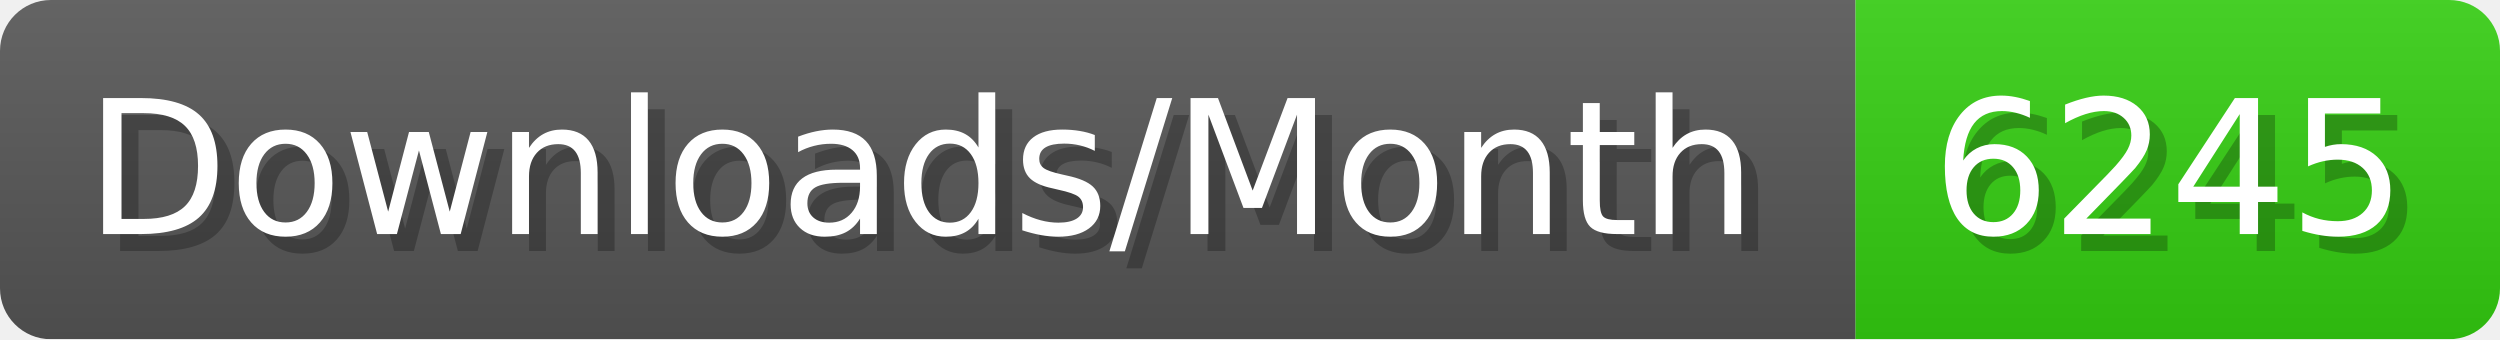
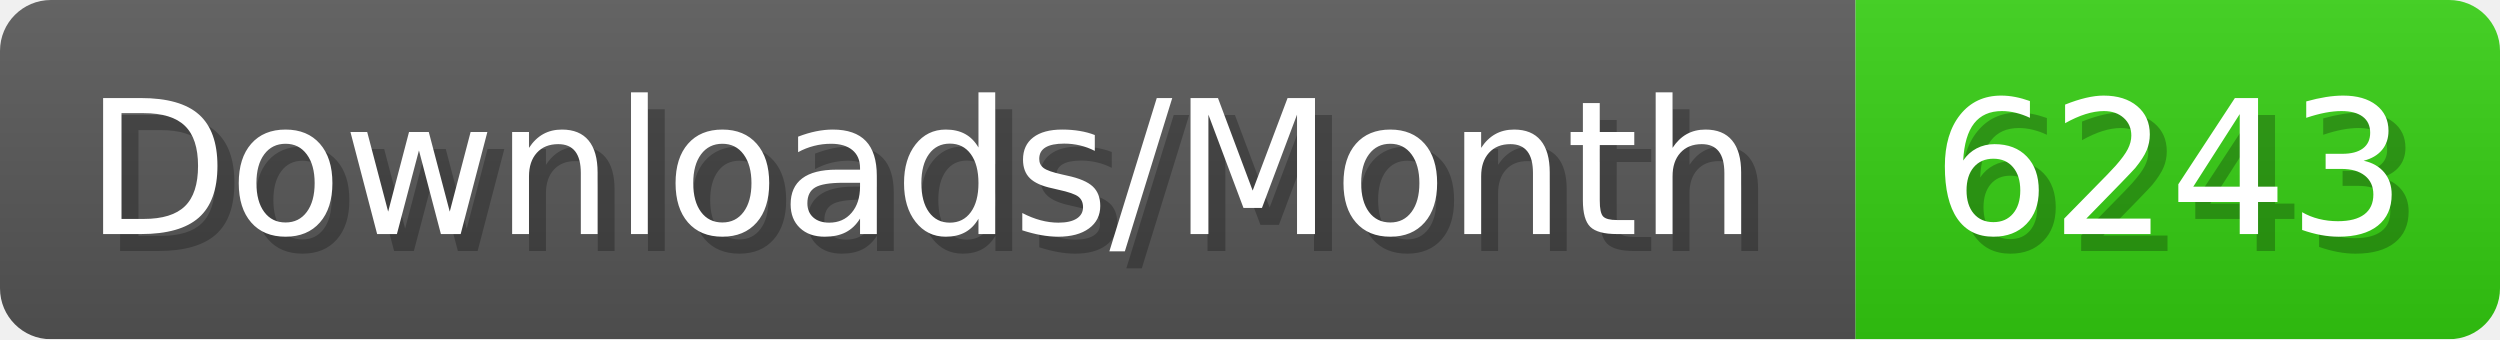
- <svg xmlns="http://www.w3.org/2000/svg" width="147.4" height="20" viewBox="0 0 1474 200" role="img" aria-label="Downloads/Month: 6245">
+ <svg xmlns="http://www.w3.org/2000/svg" width="147.4" height="20" viewBox="0 0 1474 200" role="img" aria-label="Downloads/Month: 6243">
  <linearGradient id="YlXUI" x2="0" y2="100%">
    <stop offset="0" stop-opacity=".1" stop-color="#EEE" />
    <stop offset="1" stop-opacity=".1" />
  </linearGradient>
  <mask id="JHhop">
    <rect width="1474" height="200" rx="30" fill="#FFF" />
  </mask>
  <g mask="url(#JHhop)">
    <rect width="1094" height="200" fill="#555" />
    <rect width="380" height="200" fill="#3C1" x="1094" />
    <rect width="1474" height="200" fill="url(#YlXUI)" />
  </g>
  <g aria-hidden="true" fill="#fff" text-anchor="start" font-family="Verdana,DejaVu Sans,sans-serif" font-size="110">
    <text x="60" y="148" textLength="994" fill="#000" opacity="0.25">Downloads/Month</text>
    <text x="50" y="138" textLength="994">Downloads/Month</text>
-     <text x="1149" y="148" textLength="280" fill="#000" opacity="0.25">6245</text>
-     <text x="1139" y="138" textLength="280">6245</text>
+     <text x="1149" y="148" textLength="280" fill="#000" opacity="0.25">6243</text>
+     <text x="1139" y="138" textLength="280">6243</text>
  </g>
</svg>
